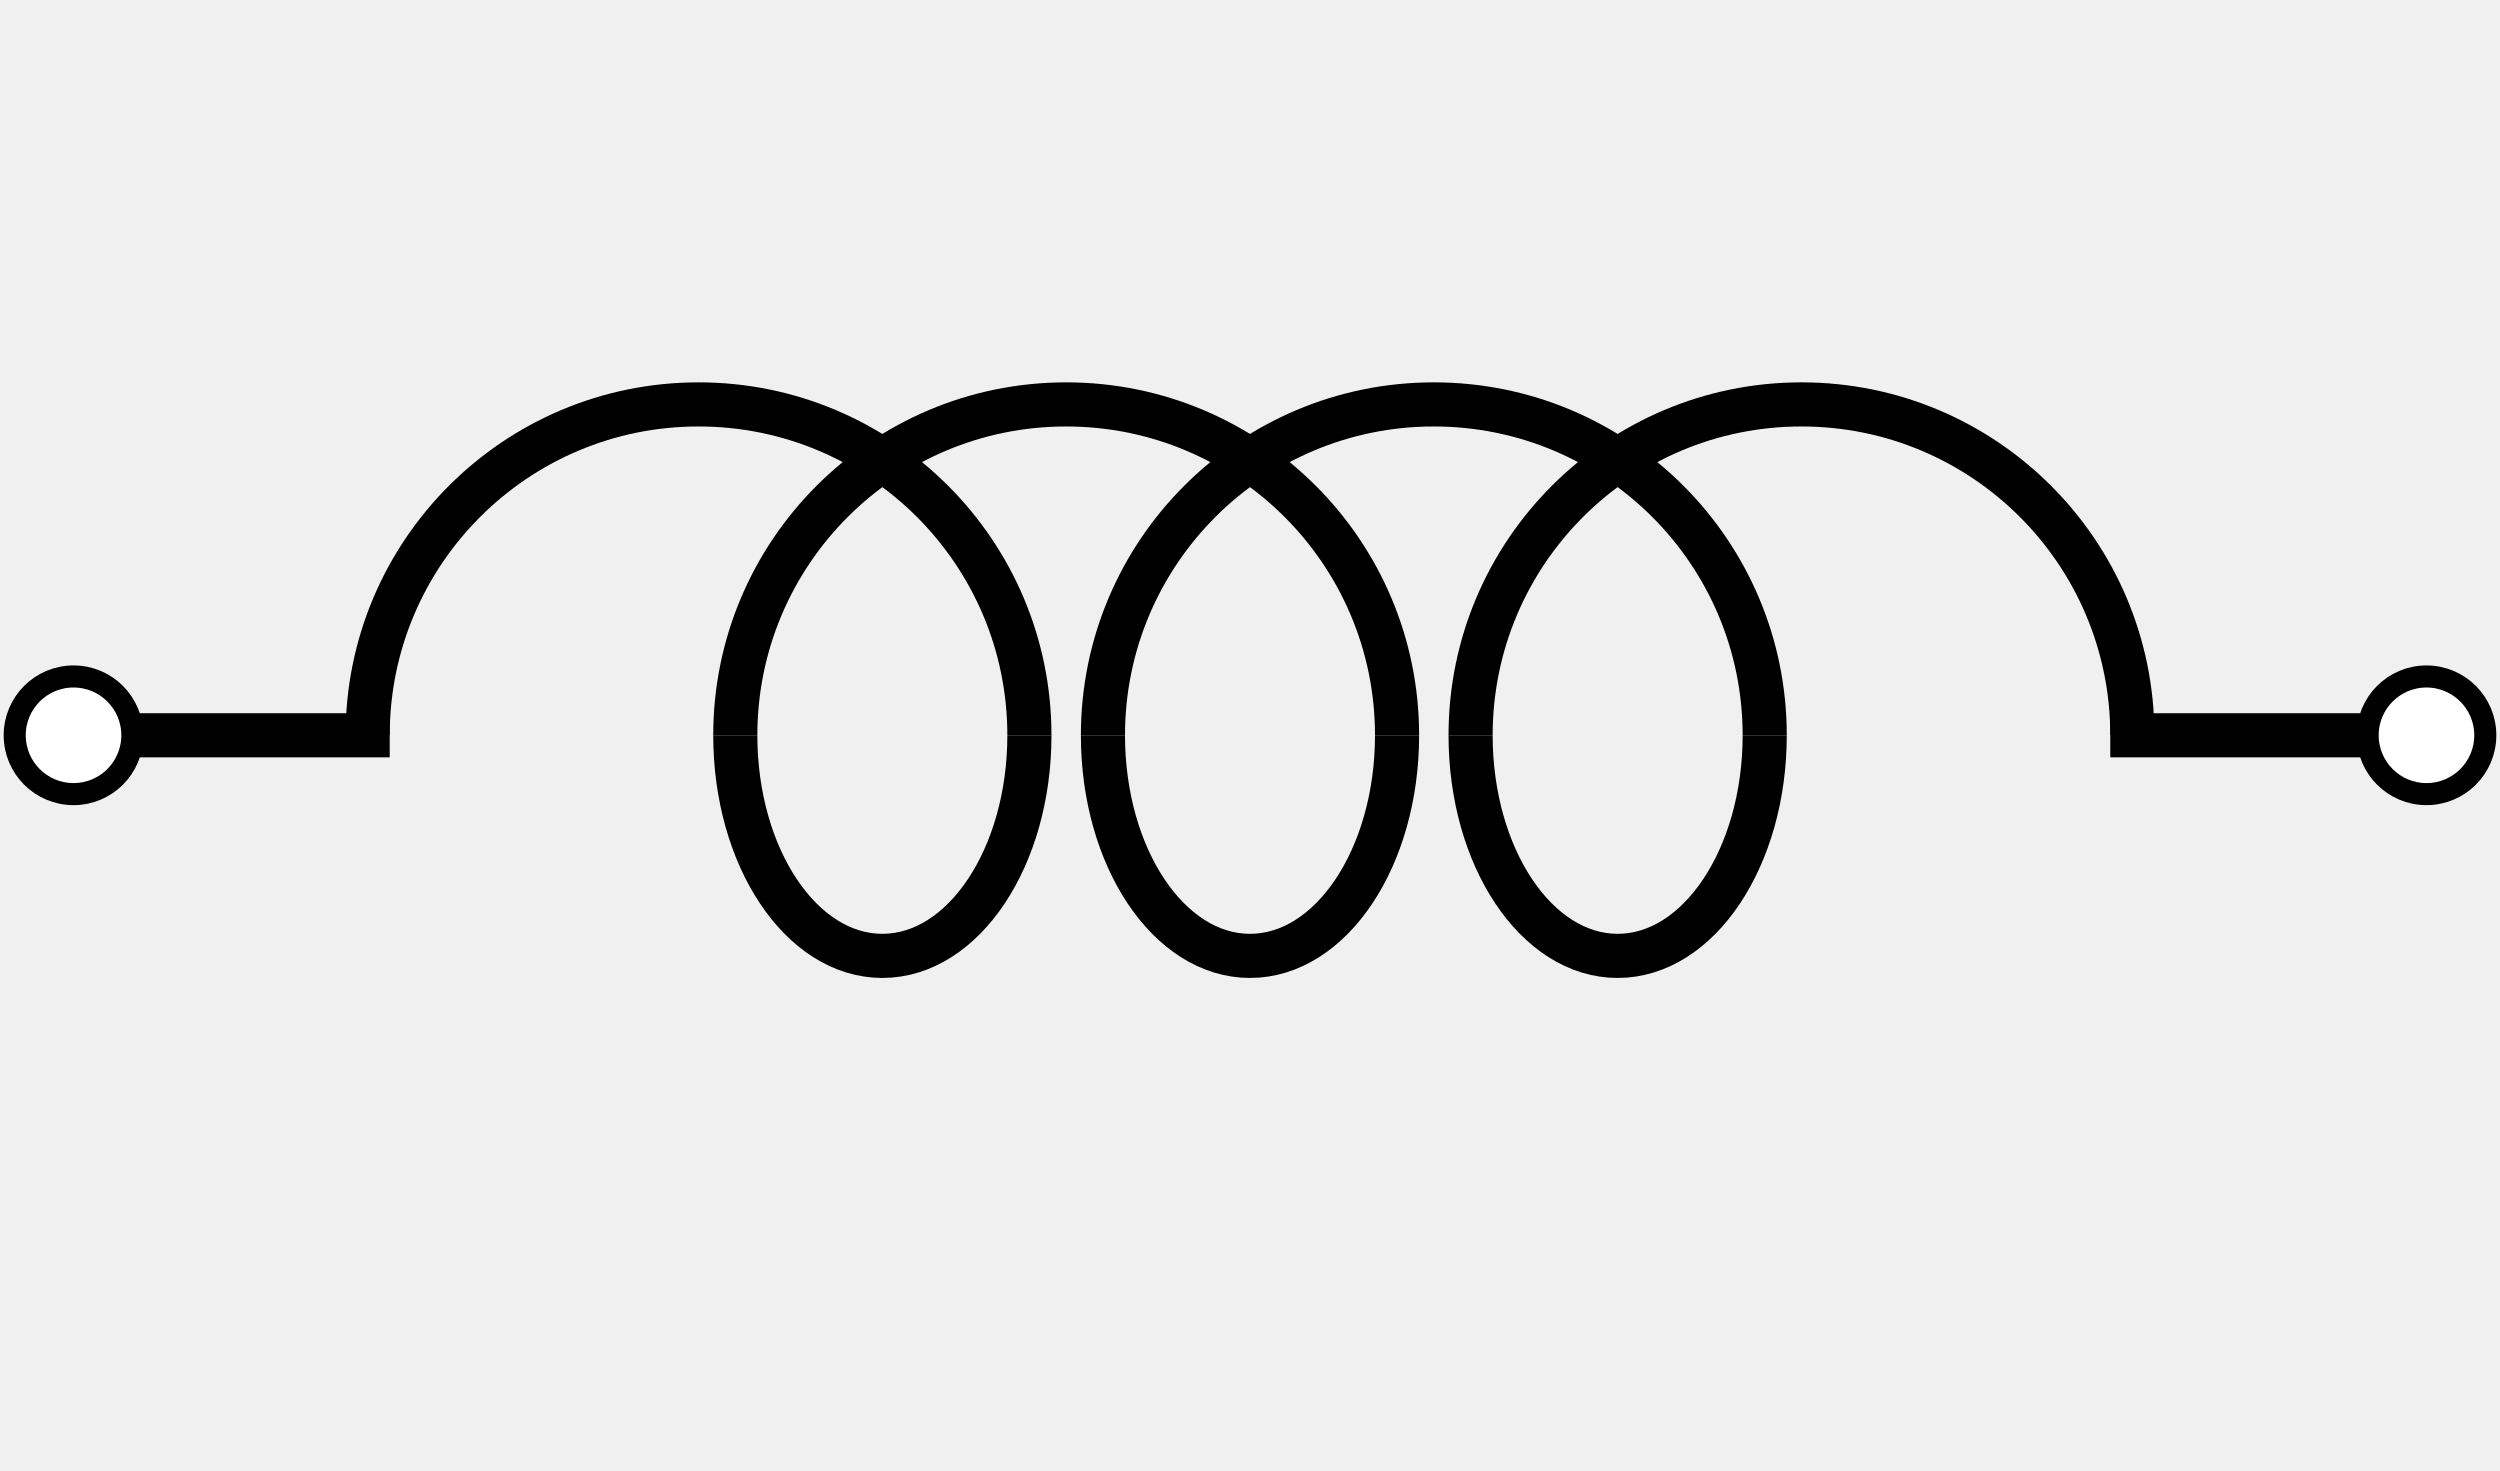
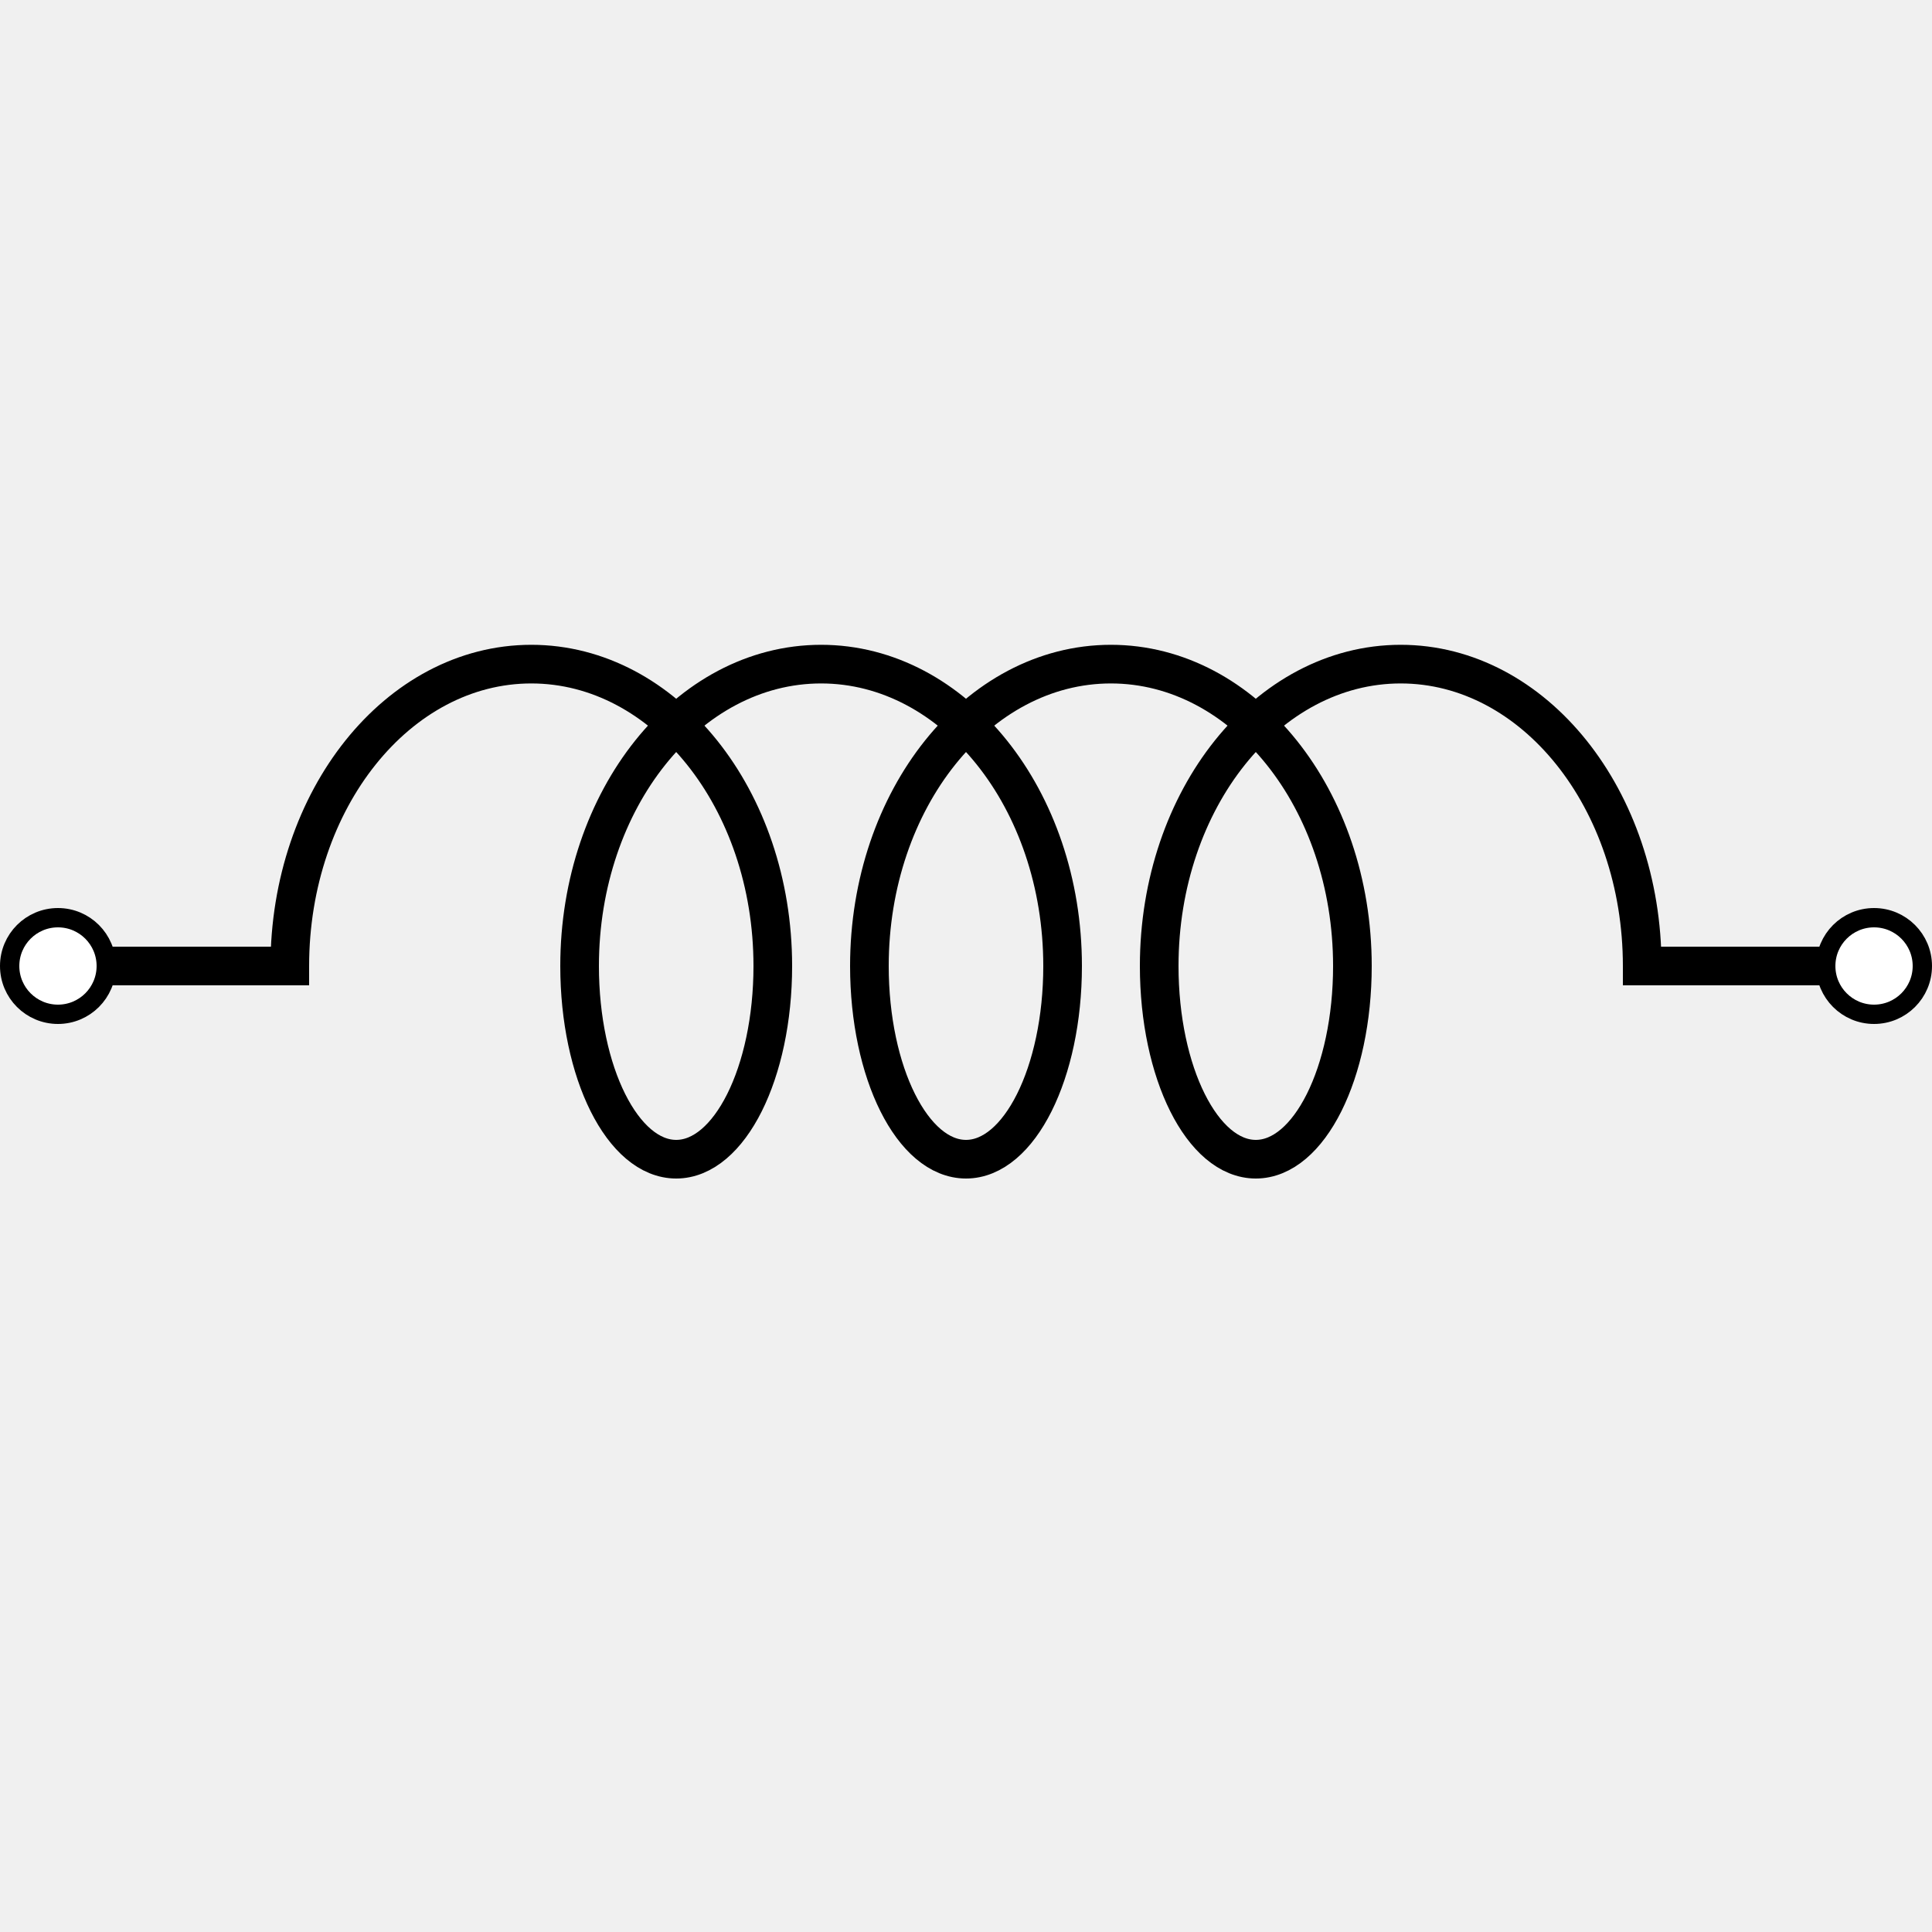
- <svg xmlns="http://www.w3.org/2000/svg" width="170" height="100" viewBox="0 0 170 100">
-   <circle class="connector" cx="5" cy="50" r="4" stroke="black" stroke-width="1.5" fill="white" />
-   <line x1="8.5" y1="50" x2="26.5" y2="50" stroke="black" stroke-width="3" />
-   <path d="M 25,50 a 15,15 0 0 1 45,0" fill="none" stroke="black" stroke-width="3" />
-   <path d="M 50,50 a 15,15 0 0 1 45,0" fill="none" stroke="black" stroke-width="3" />
-   <path d="M 75,50 a 15,15 0 0 1 45,0" fill="none" stroke="black" stroke-width="3" />
-   <path d="M 100,50 a 15,15 0 0 1 45,0" fill="none" stroke="black" stroke-width="3" />
-   <path d="M 70,50 a 10,15 0 0 1 -20,0" fill="none" stroke="black" stroke-width="3" />
-   <path d="M 95,50 a 10,15 0 0 1 -20,0" fill="none" stroke="black" stroke-width="3" />
-   <path d="M 120,50 a 10,15 0 0 1 -20,0" fill="none" stroke="black" stroke-width="3" />
-   <line x1="143.5" y1="50" x2="161.5" y2="50" stroke="black" stroke-width="3" />
-   <circle class="connector" cx="165" cy="50" r="4" stroke="black" stroke-width="1.5" fill="white" />
+ <svg xmlns="http://www.w3.org/2000/svg" width="100" height="100" viewBox="0 0 100 100">
+   <circle class="connector" cx="3" cy="50" r="2.5" stroke="black" stroke-width="1" fill="white" />
+   <line x1="5" y1="50" x2="16" y2="50" stroke="black" stroke-width="2" />
+   <path d="M 15,50 a 10,12.5 0 0 1 25,0" fill="none" stroke="black" stroke-width="2" />
+   <path d="M 40,50 a 5,10 0 0 1 -10,0" fill="none" stroke="black" stroke-width="2" />
+   <path d="M 30,50 a 10,12.5 0 0 1 25,0" fill="none" stroke="black" stroke-width="2" />
+   <path d="M 55,50 a 5,10 0 0 1 -10,0" fill="none" stroke="black" stroke-width="2" />
+   <path d="M 45,50 a 10,12.5 0 0 1 25,0" fill="none" stroke="black" stroke-width="2" />
+   <path d="M 70,50 a 5,10 0 0 1 -10,0" fill="none" stroke="black" stroke-width="2" />
+   <path d="M 60,50 a 10,12.5 0 0 1 25,0" fill="none" stroke="black" stroke-width="2" />
+   <line x1="84" y1="50" x2="95" y2="50" stroke="black" stroke-width="2" />
+   <circle class="connector" cx="97" cy="50" r="2.5" stroke="black" stroke-width="1" fill="white" />
</svg>
